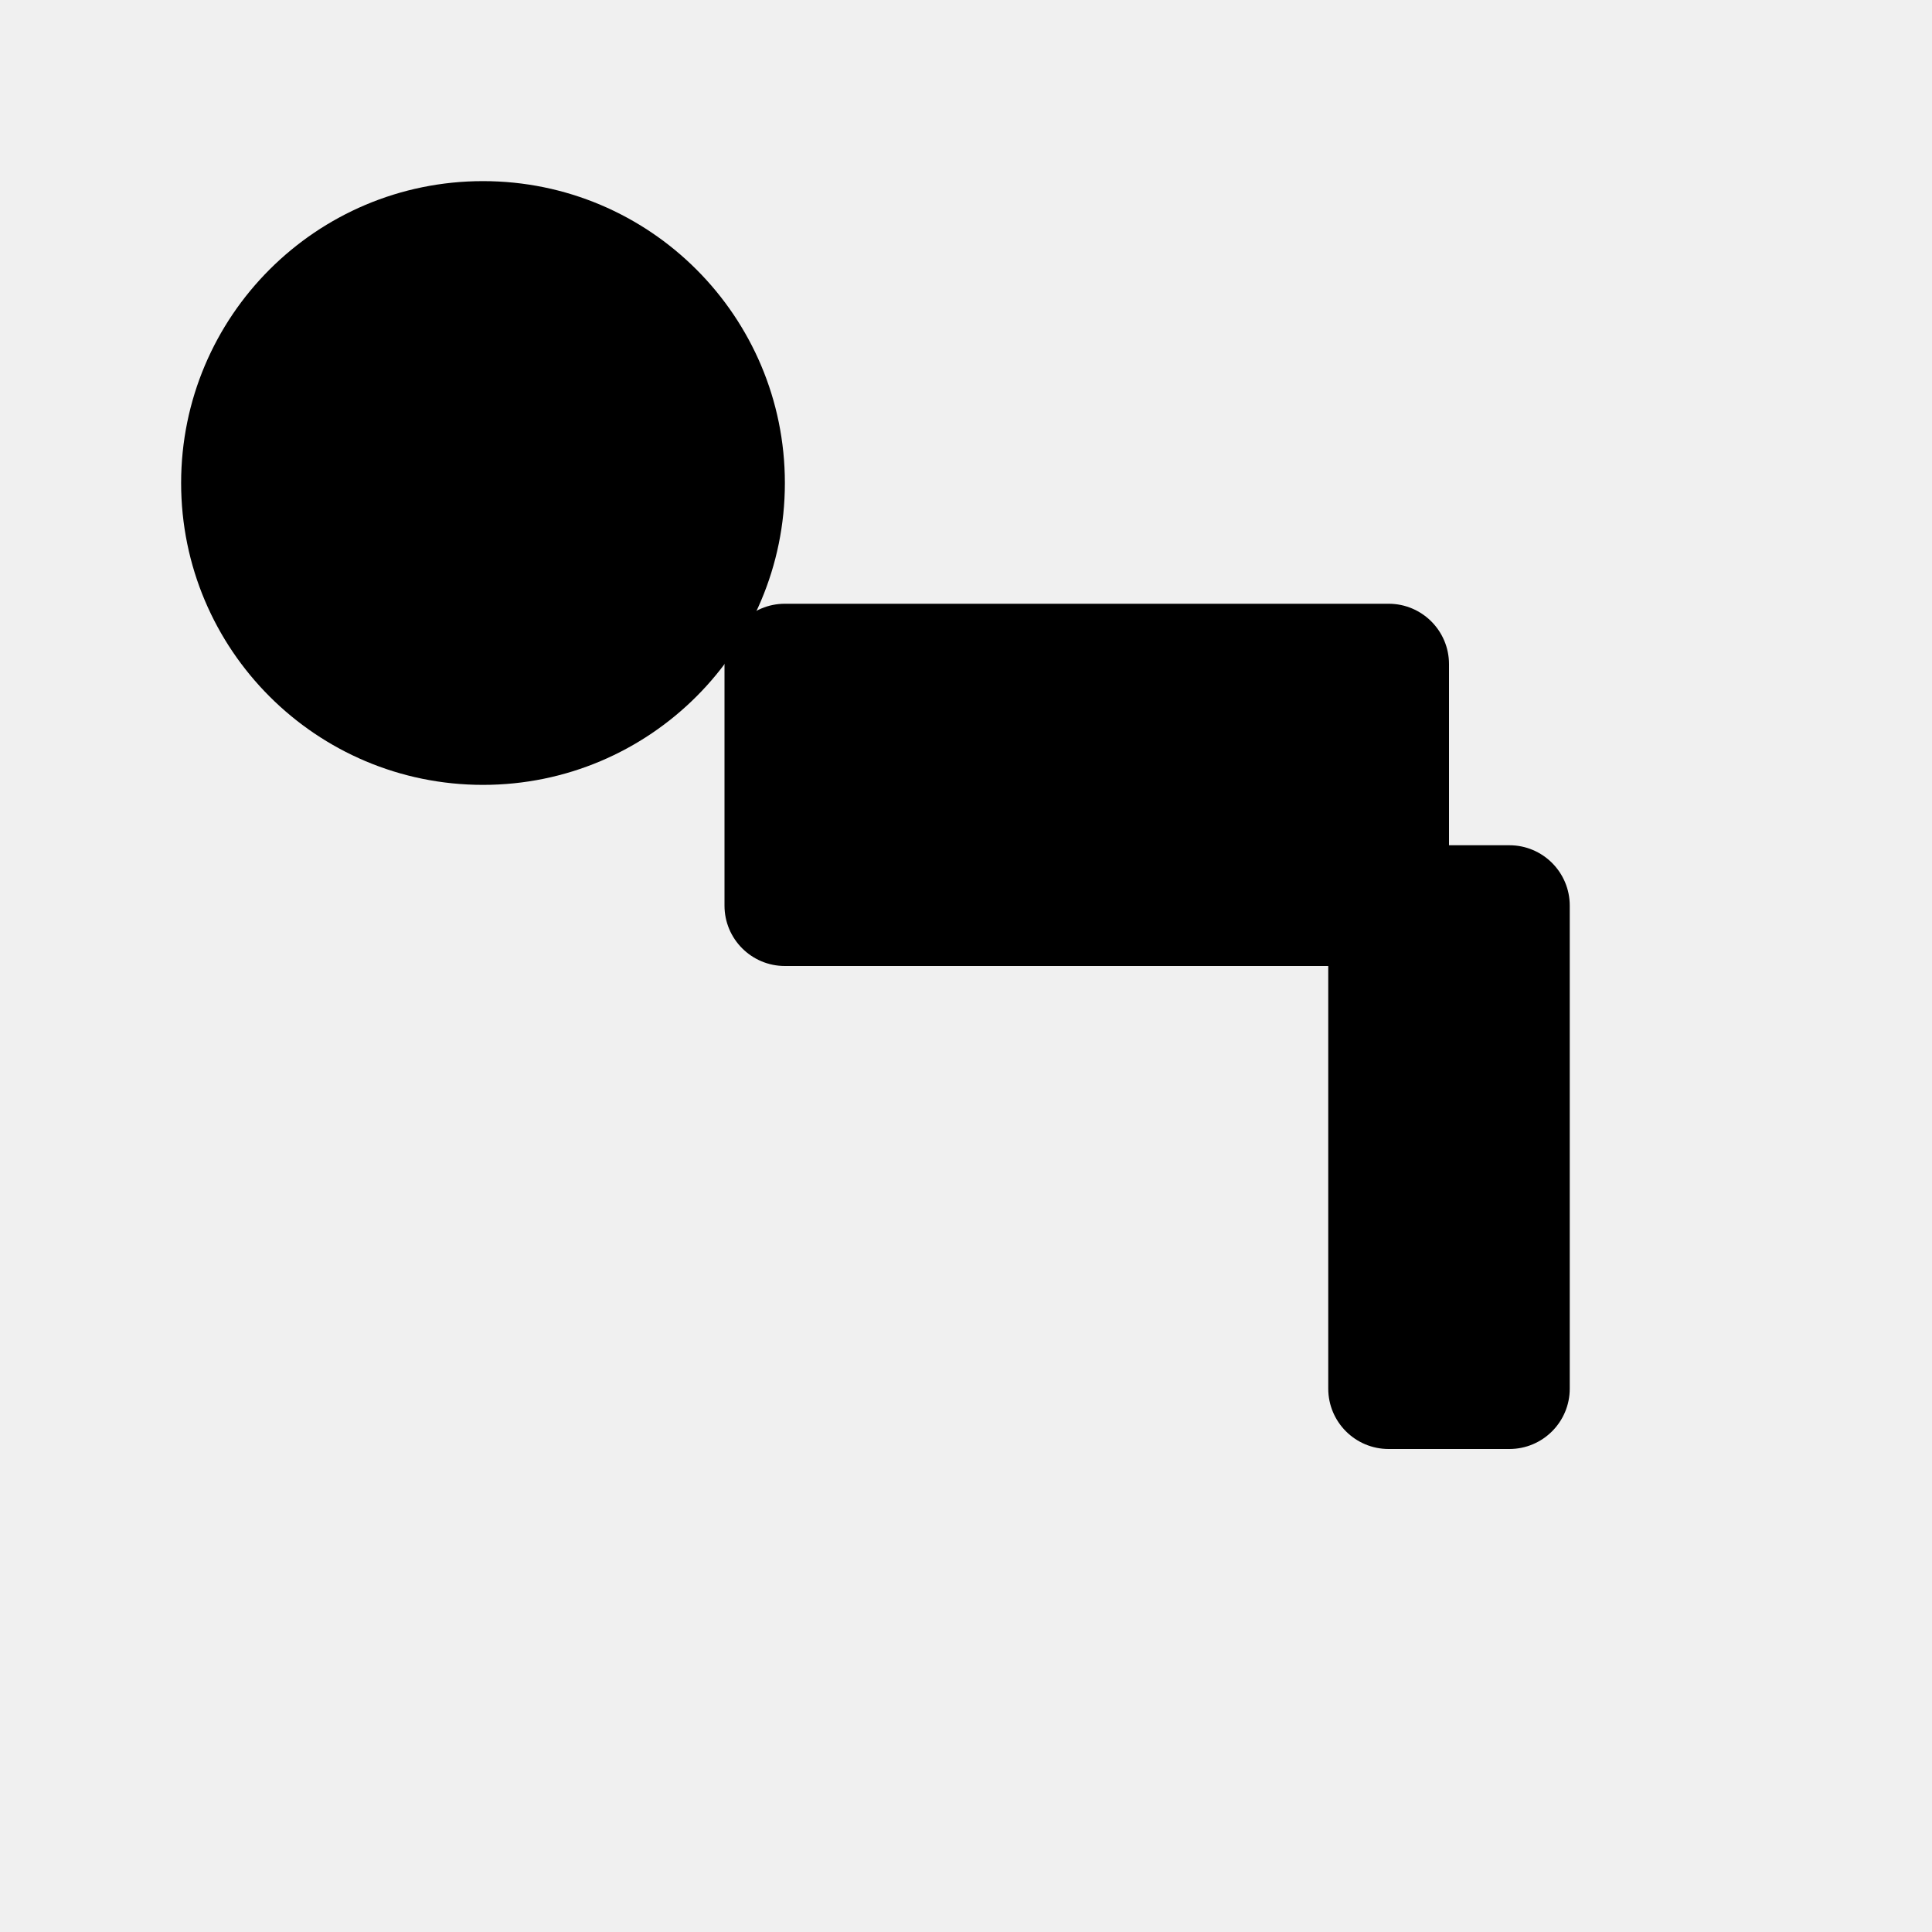
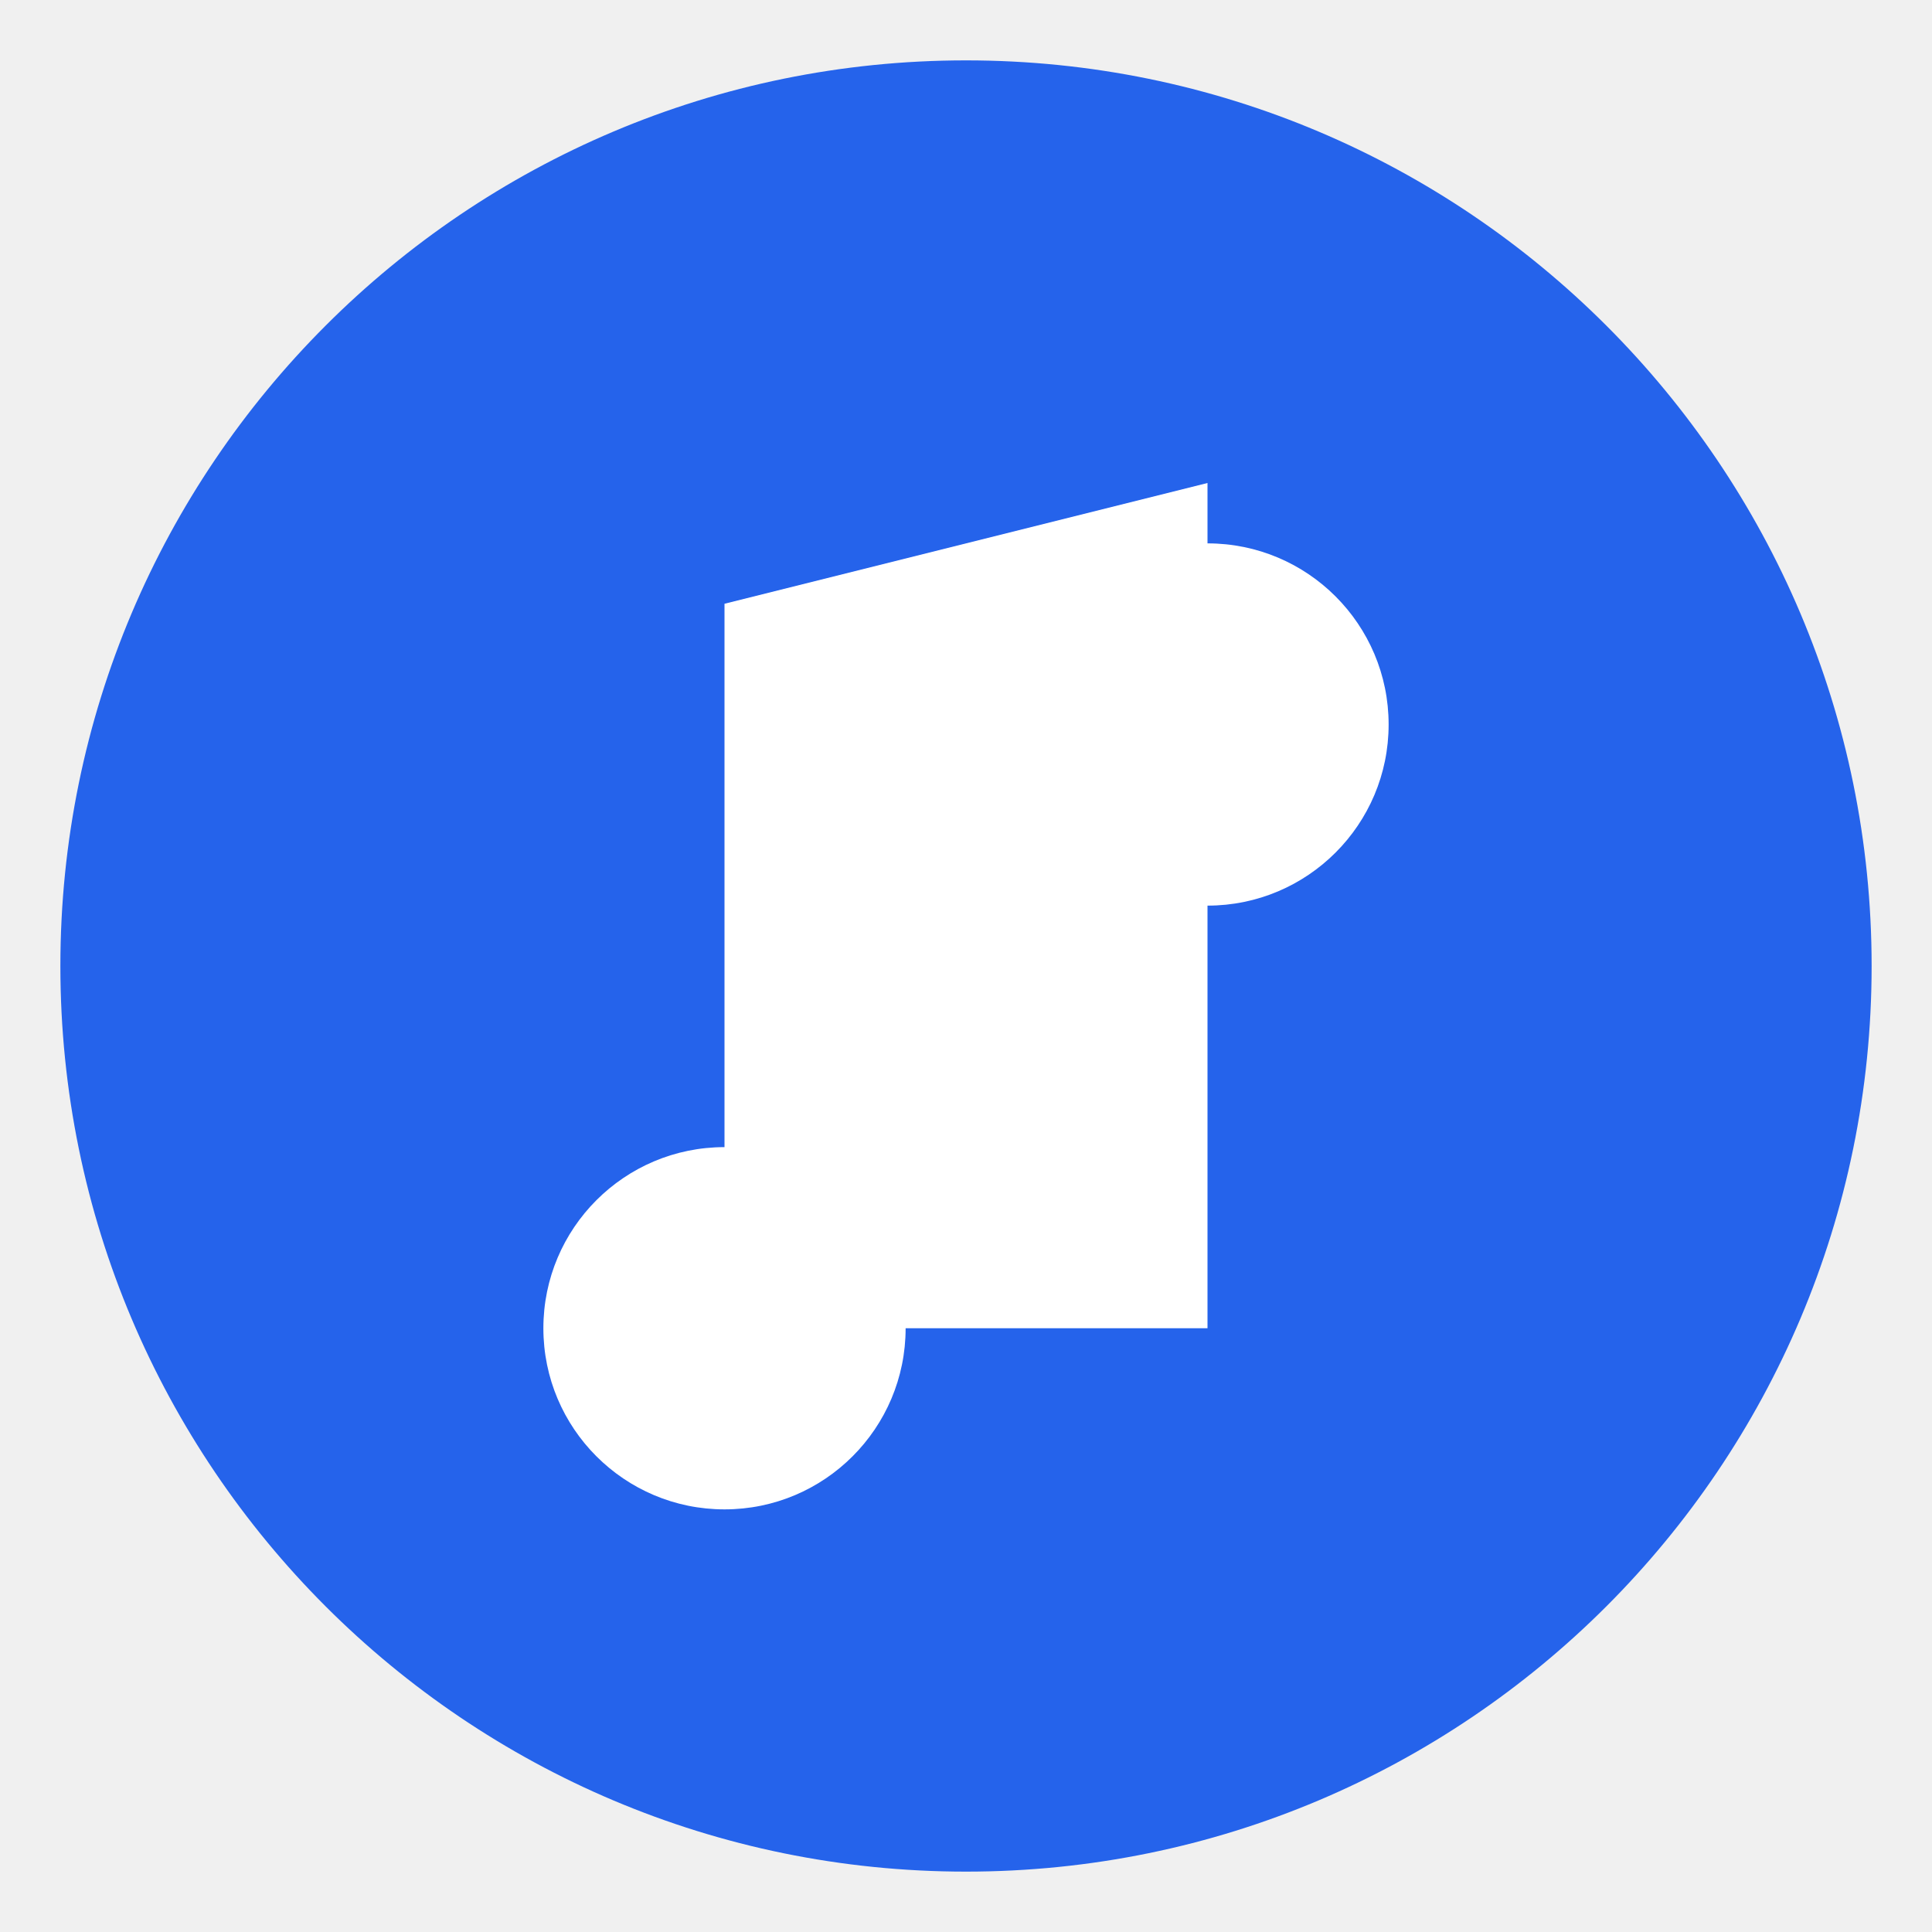
<svg xmlns="http://www.w3.org/2000/svg" width="32" height="32" viewBox="0 0 32 32">
-   <circle cx="8" cy="8" r="5" fill="#000" />
-   <rect x="12" y="10" width="12" height="6" rx="1" fill="#000" />
-   <rect x="22" y="14" width="4" height="10" rx="1" fill="#000" />
+   <circle cx="16" cy="16" r="15" fill="#2563EB" />
+   <path fill="#fff" d="M12 22V10l8-2v14" />
+   <circle cx="20" cy="12" r="3" fill="#fff" />
+   <circle cx="12" cy="22" r="3" fill="#fff" />
</svg>
